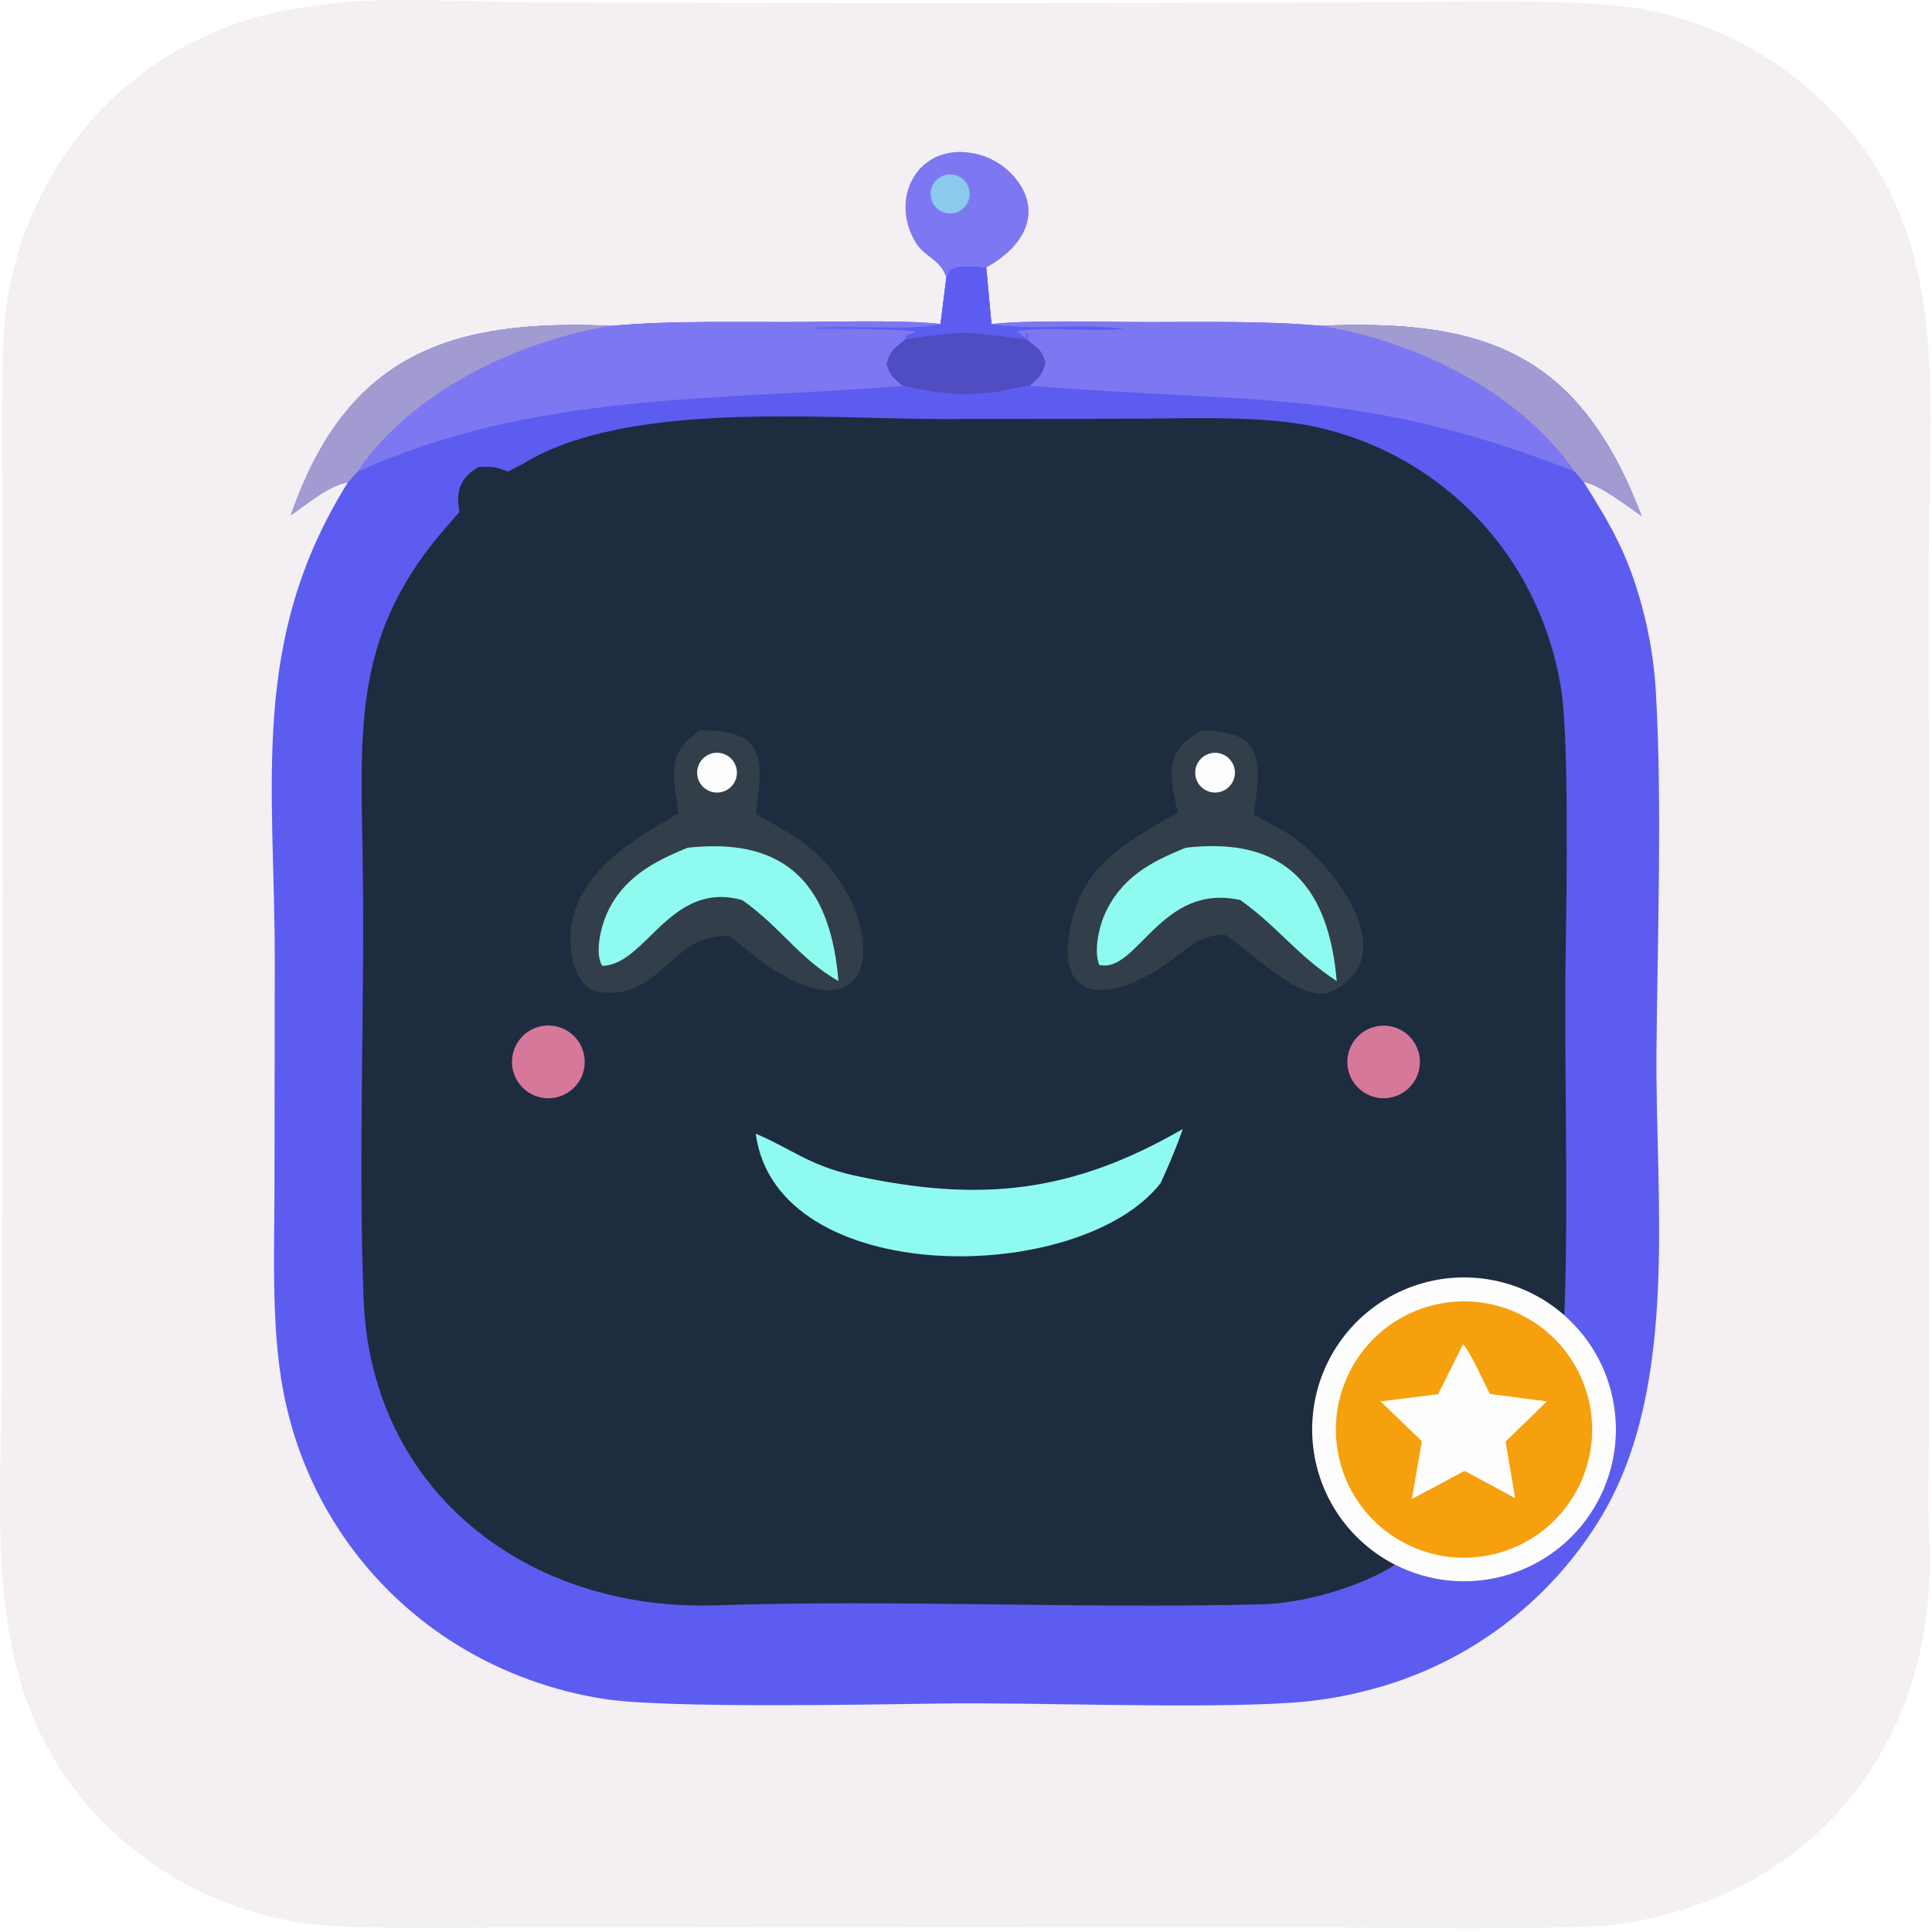
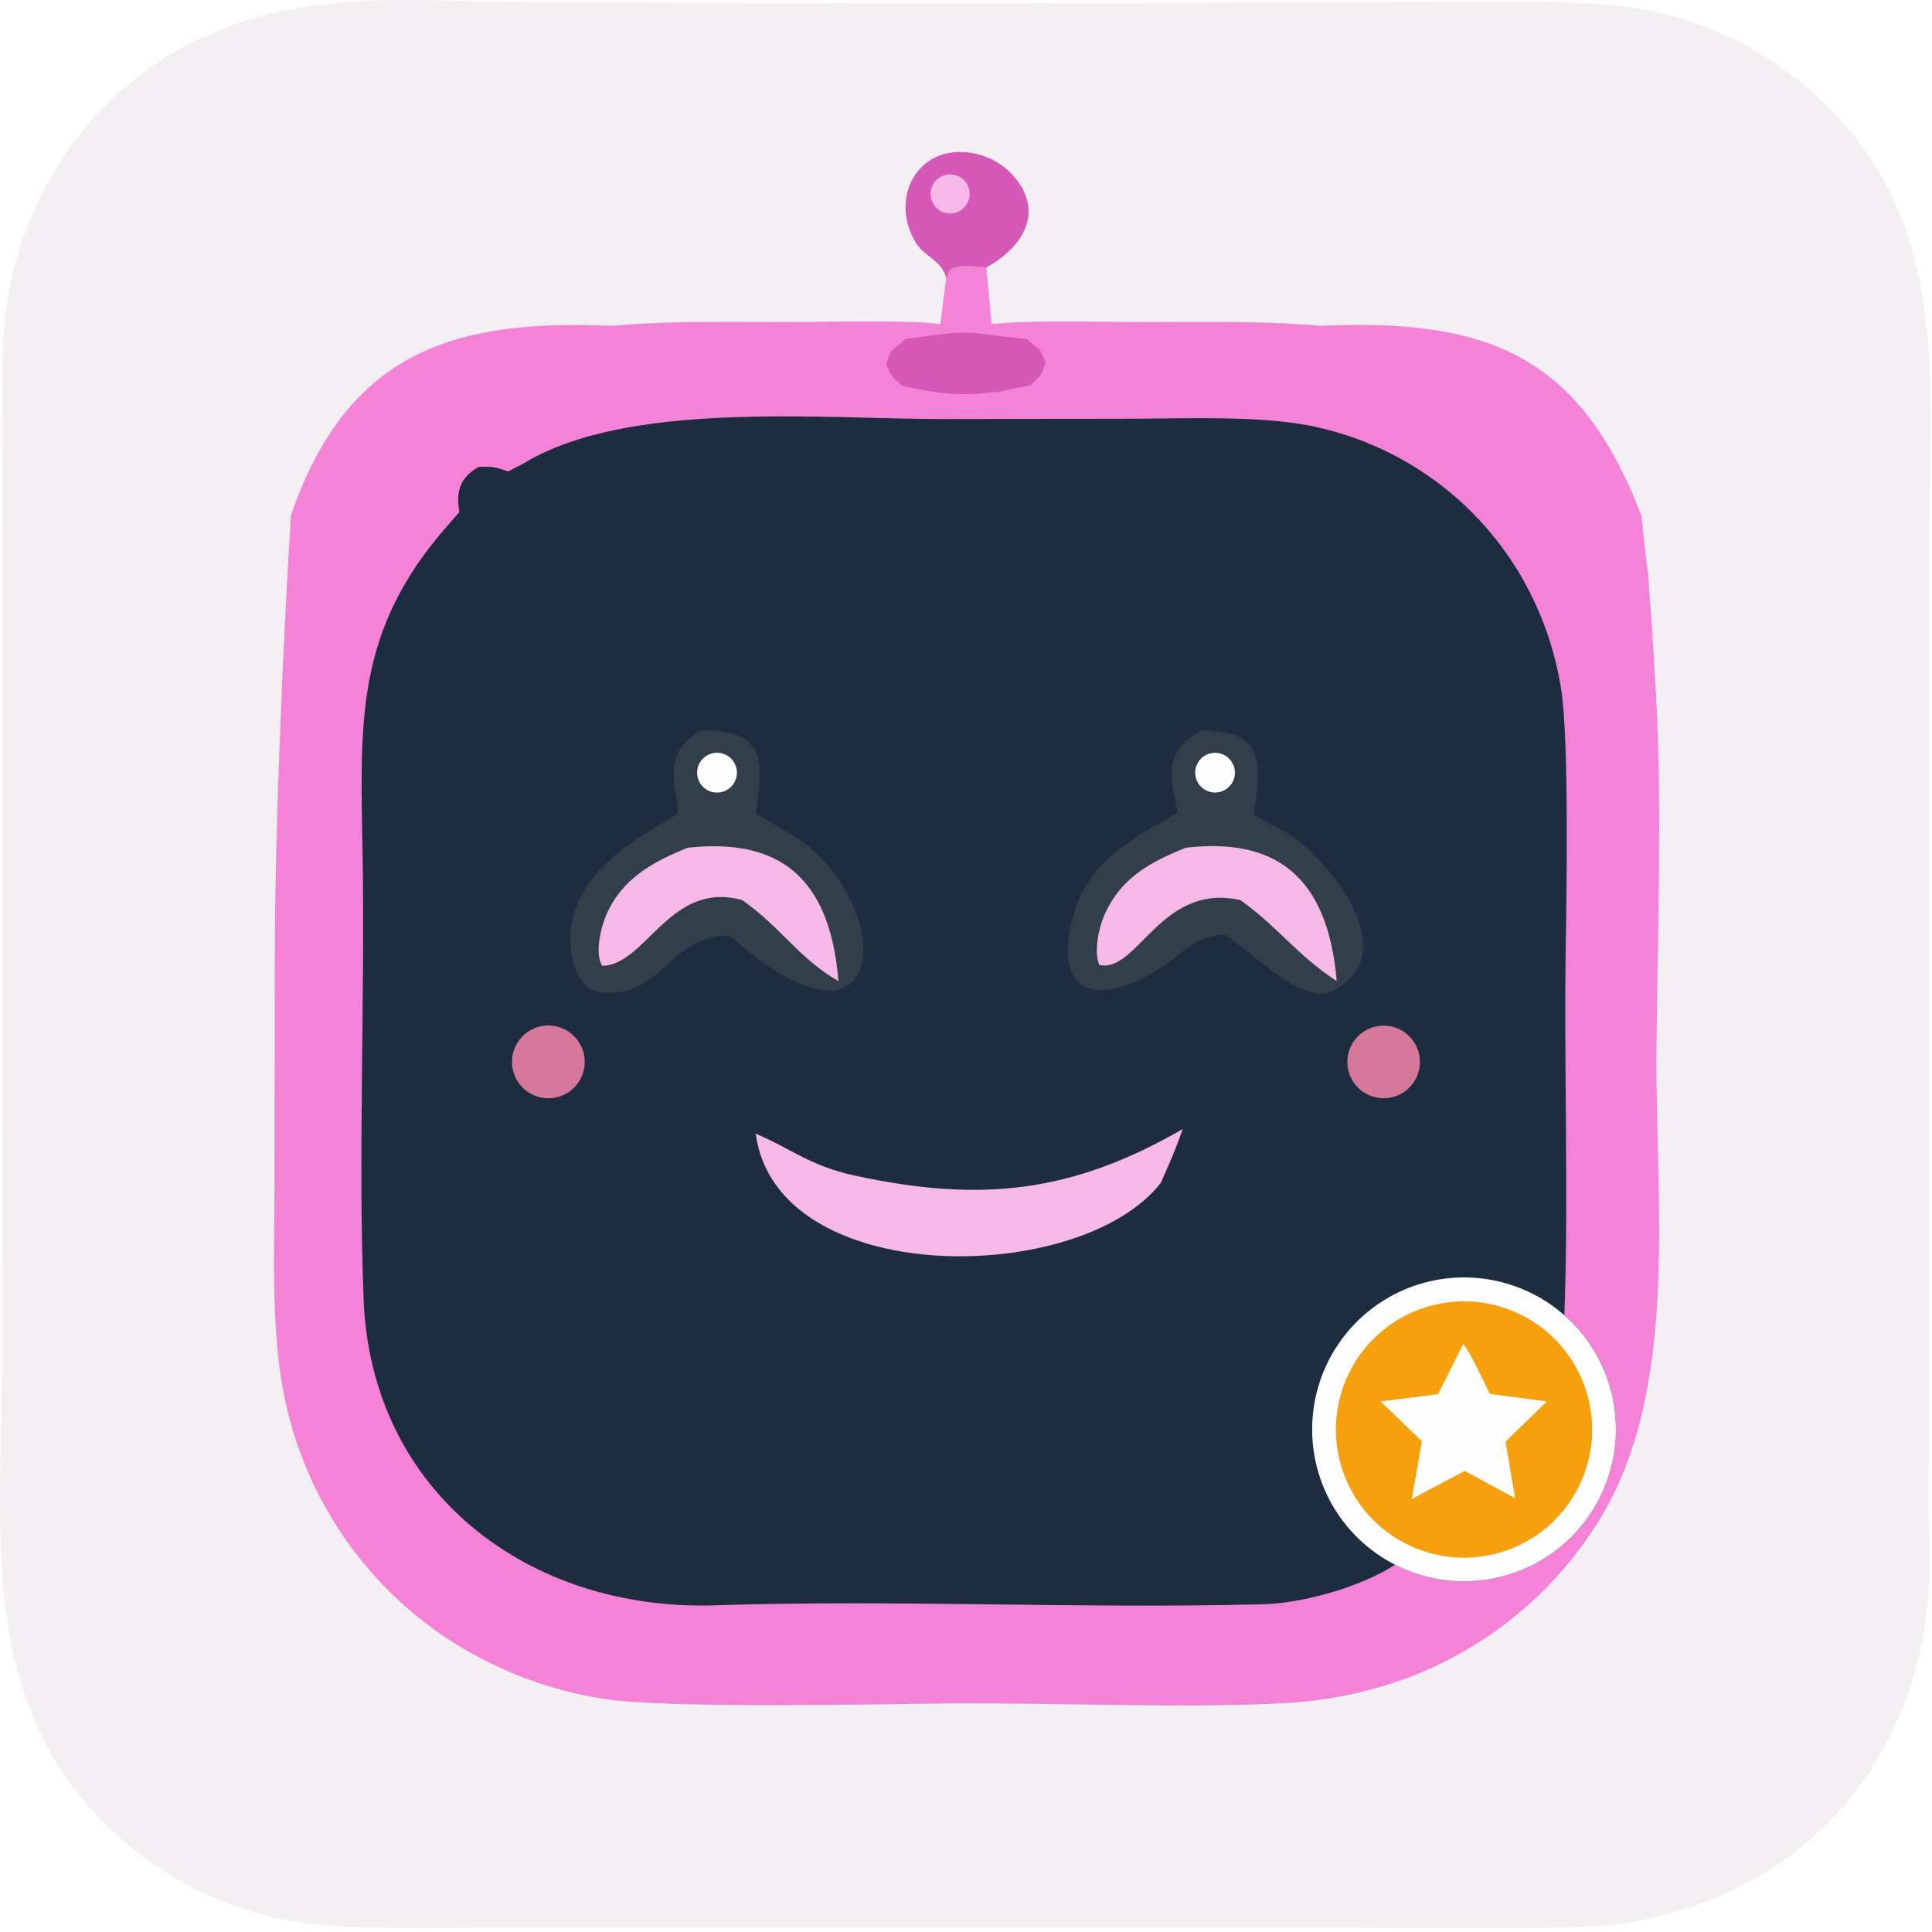
<svg xmlns="http://www.w3.org/2000/svg" width="487" height="487" viewBox="0 0 487 487" fill="none">
  <path d="M83.459 0.927C95.309 -0.918 121.89 0.553 134.413 0.596L236.796 0.84L347.457 0.58C365.255 0.533 395.015 -0.438 411.552 1.914C425.772 4.08 439.247 9.712 450.778 18.314C493.365 50.509 486.26 94.181 486.201 141.141L486.235 253.543L486.304 355.579C486.309 365.8 485.828 377.856 486.309 387.906C488.777 439.478 456.647 479.449 404.981 485.392C381.772 486.584 354.415 485.873 330.789 485.868L201.334 485.814L124.756 485.887C111.041 485.907 88.729 486.496 75.736 484.636C60.794 482.349 46.677 476.294 34.719 467.04C-6.863 434.203 0.483 388.804 0.527 341.82L0.66 224.64L0.591 129.629C0.586 115.899 0.424 101.878 0.723 88.379C1.459 54.992 20.017 24.015 50.519 9.684C61.918 4.329 70.996 2.31 83.459 0.927Z" fill="#F3EFF2" />
-   <path d="M238.533 70.041L239.451 67.982C242.169 66.526 245.408 67.195 248.597 67.424L249.917 81.709C259.083 80.64 276.238 81.129 286.018 81.171C300.685 81.235 318.389 80.78 332.786 82.12C374.112 80.362 398.048 88.742 413.775 130.031C410.085 127.459 403.239 122.131 399.196 121.486C406.149 132.509 410.355 139.812 413.883 152.805C415.821 159.947 417.003 167.273 417.406 174.661C419.015 202.34 417.793 237.009 417.548 264.999C417.224 302.633 423.348 348.925 403.922 381.86C390.722 404.094 369.151 420.09 344.052 426.263C337.801 427.853 331.422 428.849 324.984 429.242C300.204 430.792 262.062 429.045 236.276 429.418C217.581 429.688 168.256 430.616 152.672 428.314C139.477 426.322 126.817 421.714 115.428 414.751C93.332 401.164 77.689 379.191 72.07 353.856C68.228 337.021 69.165 316.76 69.19 299.247L69.259 242.56C69.298 197.68 62.708 161.504 87.719 121.557C83.351 122.091 77.242 127.103 73.346 129.852C87.527 88.811 114.177 80.352 154.1 82.14C169.287 80.71 187.692 81.272 203.144 81.148C211.81 81.079 229.171 80.668 237.081 81.689L238.533 70.041Z" fill="#5D5CF0" />
-   <path d="M238.532 70.041L239.45 67.982C242.169 66.526 245.407 67.195 248.597 67.424L249.917 81.709C259.083 80.64 276.237 81.129 286.017 81.171C300.684 81.235 318.388 80.78 332.785 82.12C374.111 80.362 398.047 88.742 413.774 130.031C410.084 127.459 403.239 122.131 399.195 121.486L396.963 118.875C343.217 97.686 314.565 101.689 259.627 97.245C258.406 97.22 253.425 98.512 251.659 98.74C242.095 99.979 236.869 99.278 227.531 97.298C224.989 95.041 224.425 94.839 223.419 91.75C224.759 87.65 224.602 88.745 228.262 85.42L228.473 84.558L230.912 83.551C224.214 82.797 211.289 82.929 204.105 82.825C214.189 81.652 227.688 83.585 237.08 81.689L238.532 70.041Z" fill="#7E77F2" />
-   <path d="M332.785 82.12C374.111 80.363 398.047 88.742 413.774 130.032C410.084 127.459 403.239 122.131 399.196 121.487L396.963 118.876C382.851 98.588 356.662 85.886 332.785 82.12Z" fill="#A29BD1" />
-   <path d="M228.261 85.42C246.093 82.883 242.109 83.686 258.709 85.432C262.153 88.417 262.178 87.562 263.552 91.293C262.659 94.628 262.247 94.763 259.626 97.245C258.404 97.22 253.424 98.511 251.657 98.739C242.094 99.978 236.868 99.278 227.53 97.298C224.988 95.04 224.424 94.838 223.418 91.749C224.758 87.65 224.601 88.745 228.261 85.42Z" fill="#4F4DC1" />
-   <path d="M238.532 70.041L239.45 67.982C242.169 66.526 245.407 67.195 248.597 67.424L249.917 81.709C260.79 83.368 272.381 81.444 283.416 82.894C274.947 83.767 262.537 82.136 256.34 83.499L258.739 85.379L258.533 83.745L259.47 84.65L258.71 85.432C242.11 83.687 246.094 82.883 228.262 85.42L228.473 84.558L230.912 83.551C224.214 82.797 211.289 82.929 204.105 82.825C214.189 81.652 227.688 83.585 237.08 81.689L238.532 70.041Z" fill="#5D5CF0" />
-   <path d="M154.099 82.139C169.286 80.709 187.692 81.272 203.144 81.148C211.81 81.079 229.17 80.667 237.08 81.688C227.689 83.584 214.19 81.651 204.106 82.825C211.29 82.928 224.214 82.797 230.912 83.551L228.474 84.558L228.263 85.42C224.602 88.745 224.759 87.65 223.419 91.749C224.425 94.838 224.99 95.04 227.532 97.298C180.925 101.032 134.26 98.716 90.01 118.986L87.718 121.557C83.351 122.091 77.242 127.103 73.346 129.851C87.527 88.81 114.176 80.351 154.099 82.139Z" fill="#7E77F2" />
-   <path d="M73.346 129.851C87.527 88.81 114.176 80.351 154.099 82.139C130.467 85.95 103.725 98.637 90.01 118.986L87.718 121.556C83.351 122.09 77.242 127.103 73.346 129.851Z" fill="#A29BD1" />
-   <path d="M131.861 116.89C157.951 100.918 206.295 105.584 237.694 105.633L286.636 105.542C300.375 105.476 319.576 104.683 332.629 107.826C353.375 112.624 371.339 125.54 382.493 143.686C388.17 152.994 391.939 163.339 393.583 174.118C395.477 186.832 394.903 224.67 394.672 239.097C394.201 269.025 395.442 301.907 394.328 331.54C408.824 344.293 411.562 365.844 400.722 381.816C389.878 397.793 368.847 403.195 351.648 394.422C343.012 400.065 327.957 404.319 317.594 404.403C271.724 405.556 226.104 403.166 180.185 404.653C133.456 406.169 93.533 376.364 91.654 327.472C90.251 290.822 92.022 252.441 91.399 215.529C90.839 182.255 89.259 159.053 113.019 132.256L115.821 129.04C114.785 123.82 116.095 120.315 120.595 117.726C124.319 117.544 124.491 117.642 128.093 118.825L131.861 116.89Z" fill="#1E2C3F" />
+   <path d="M238.534 70.041L239.451 67.982C242.17 66.526 245.408 67.195 248.598 67.424L249.918 81.709C259.084 80.64 276.238 81.129 286.018 81.171C300.685 81.235 318.389 80.78 332.786 82.12C374.112 80.362 398.048 88.742 413.775 130.031C415.766 149.49 415.266 140.99 415.766 149.49C416.266 155.99 415.766 149.49 416.266 155.99C417.406 174.661 417.004 167.273 417.406 174.661C419.016 202.34 417.794 237.009 417.548 264.999C417.225 302.633 423.348 348.925 403.922 381.86C390.722 404.094 369.151 420.09 344.052 426.263C337.801 427.853 331.422 428.849 324.984 429.242C300.204 430.792 262.062 429.045 236.276 429.418C217.581 429.688 168.256 430.616 152.672 428.314C139.477 426.322 126.817 421.714 115.428 414.751C93.332 401.164 77.689 379.191 72.071 353.856C68.228 337.021 69.166 316.76 69.19 299.247L69.259 242.56C69.298 197.68 72.766 139.49 72.766 139.49C72.766 139.49 72.678 140.99 73.346 129.852C87.527 88.811 114.177 80.352 154.1 82.14C169.287 80.71 187.693 81.272 203.145 81.148C211.81 81.079 229.171 80.668 237.081 81.689L238.534 70.041Z" fill="#F483D8" />
+   <path d="M228.261 85.421C246.093 82.884 242.109 83.687 258.709 85.433C262.153 88.418 262.178 87.563 263.552 91.294C262.659 94.629 262.247 94.764 259.626 97.246C258.404 97.221 253.424 98.512 251.657 98.74C242.094 99.979 236.868 99.279 227.53 97.299C224.988 95.041 224.424 94.839 223.418 91.75C224.758 87.651 224.601 88.746 228.261 85.421Z" fill="#D557B6" />
+   <path d="M238.532 70.041L239.45 67.982C242.169 66.526 245.407 67.195 248.597 67.424L249.917 81.709C260.79 83.368 272.381 81.444 283.416 82.894C274.947 83.767 262.537 82.136 256.34 83.499L258.739 85.379L258.533 83.745L259.47 84.65L258.71 85.432C242.11 83.687 246.094 82.883 228.262 85.42L228.473 84.558L230.912 83.551C224.214 82.797 211.289 82.929 204.105 82.825C214.189 81.652 227.688 83.585 237.08 81.689L238.532 70.041Z" fill="#F483D8" />
+   <path d="M131.861 116.891C157.951 100.919 206.295 105.585 237.694 105.634L286.636 105.543C300.375 105.477 319.576 104.684 332.629 107.827C353.375 112.625 371.339 125.541 382.493 143.687C388.17 152.995 391.939 163.34 393.583 174.119C395.477 186.833 394.903 224.671 394.672 239.098C394.201 269.026 395.442 301.907 394.328 331.54C408.824 344.294 411.562 365.845 400.722 381.817C389.878 397.794 368.847 403.196 351.648 394.423C343.012 400.066 327.957 404.32 317.594 404.404C271.724 405.557 226.104 403.167 180.185 404.654C133.456 406.17 93.533 376.365 91.654 327.473C90.251 290.823 92.022 252.442 91.399 215.53C90.839 182.256 89.259 159.054 113.019 132.257L115.821 129.041C114.785 123.821 116.095 120.316 120.595 117.727C124.319 117.545 124.491 117.643 128.093 118.826L131.861 116.891Z" fill="#1E2C3F" />
  <path d="M351.647 394.422C338.442 387.689 330.307 373.93 330.773 359.106C331.234 344.282 340.209 331.058 353.811 325.16C367.413 319.262 383.199 321.75 394.328 331.539C408.823 344.292 411.561 365.844 400.721 381.816C389.877 397.793 368.846 403.195 351.647 394.422Z" fill="#FDFDFE" />
-   <path d="M361.652 328.9C378.998 324.822 396.368 335.569 400.466 352.915C404.563 370.266 393.841 387.656 376.505 391.778C359.135 395.904 341.715 385.153 337.608 367.778C333.501 350.397 344.271 332.983 361.652 328.9Z" fill="#F5A00C" />
-   <path d="M368.812 338.821C370.378 340.367 374.298 348.851 375.535 351.368L389.912 353.258L379.509 363.376L381.924 377.65L369.185 370.775L355.882 377.851L358.419 363.297L348.002 353.248L362.512 351.432L368.812 338.821Z" fill="#FDFDFE" />
-   <path d="M176.645 184.083C193.02 184.106 192.441 191.073 190.546 205.145C193.535 206.844 196.508 208.573 199.462 210.332C223.717 225.068 225.435 264.54 193.79 243.667C191.067 241.872 186.591 237.99 183.809 235.856C168.701 235.668 166.988 251.604 151.635 250.149C144.088 249.433 142.91 237.54 144.22 232.011C147.444 218.446 159.986 211.607 171.002 204.996C169.947 195.48 167.337 190.08 176.645 184.083Z" fill="#333E4B" />
-   <path d="M173.305 213.697L174.35 213.589C198.861 211.222 209.435 223.831 211.349 247.308C201.437 241.657 196.937 233.813 187.123 226.901C168.938 221.765 162.819 243.337 151.793 243.456C149.85 240.247 151.474 233.669 152.922 230.404C156.916 221.38 164.61 217.237 173.305 213.697Z" fill="#8FFAEF" />
-   <path d="M178.144 190.47C180.475 189.061 183.507 189.772 184.969 192.073C186.437 194.373 185.794 197.421 183.532 198.94C182.02 199.955 180.072 200.069 178.453 199.241C176.829 198.411 175.784 196.768 175.72 194.947C175.656 193.126 176.584 191.412 178.144 190.47Z" fill="#FDFDFE" />
-   <path d="M302.97 184.112C319.183 184.294 317.74 192.338 316.067 205.397C318.82 206.83 321.543 208.318 324.237 209.859C333.643 215.333 355.239 240.296 335.749 249.856C328.501 253.412 316.283 240.606 309.442 236.074L308.54 235.483C301.989 235.979 299.575 238.928 294.614 242.526C279.461 253.515 264.127 253.214 270.687 230.189C274.505 216.799 285.899 211.225 296.876 204.804C294.756 195.219 293.294 189.235 302.97 184.112Z" fill="#333E4B" />
-   <path d="M298.928 213.68C324.003 210.778 334.896 223.558 336.952 247.309C326.755 240.618 322.055 233.564 312.663 226.894C292.593 222.345 286.7 245.472 277.097 243.225C275.694 239.931 276.95 233.985 278.299 230.856C282.446 221.249 289.998 217.27 298.928 213.68Z" fill="#8FFAEF" />
-   <path d="M303.716 190.467C306.042 189.082 309.045 189.795 310.502 192.077C311.955 194.36 311.337 197.386 309.099 198.911C307.593 199.94 305.645 200.066 304.015 199.241C302.386 198.415 301.336 196.767 301.273 194.942C301.209 193.116 302.146 191.402 303.716 190.467Z" fill="#FDFDFE" />
-   <path d="M190.498 285.768C199.159 289.394 204.095 293.844 215.249 296.283C247.448 303.32 270.496 300.552 298.151 284.585C296.39 289.615 294.766 293.349 292.567 298.216C272.184 324.302 195.704 324.974 190.498 285.768Z" fill="#8FFAEF" />
+   <path d="M361.652 328.901C378.998 324.823 396.368 335.57 400.466 352.916C404.563 370.267 393.841 387.657 376.505 391.779C359.135 395.905 341.715 385.154 337.608 367.779C333.501 350.398 344.271 332.984 361.652 328.901Z" fill="#F5A00C" />
+   <path d="M368.812 338.822C370.378 340.368 374.298 348.852 375.535 351.369L389.912 353.258L379.509 363.377L381.924 377.651L369.185 370.776L355.882 377.852L358.419 363.298L348.002 353.249L362.512 351.433L368.812 338.822Z" fill="#FDFDFE" />
+   <path d="M176.645 184.084C193.02 184.107 192.441 191.074 190.546 205.146C193.535 206.845 196.508 208.574 199.462 210.333C223.717 225.069 225.435 264.541 193.79 243.668C191.067 241.873 186.591 237.991 183.809 235.857C168.701 235.669 166.988 251.605 151.635 250.15C144.088 249.434 142.91 237.541 144.22 232.012C147.444 218.447 159.986 211.608 171.002 204.997C169.947 195.481 167.337 190.081 176.645 184.084Z" fill="#333E4B" />
+   <path d="M173.305 213.697L174.35 213.589C198.861 211.222 209.435 223.831 211.349 247.308C201.437 241.657 196.937 233.813 187.123 226.901C168.938 221.765 162.819 243.337 151.793 243.456C149.85 240.247 151.474 233.669 152.922 230.404C156.916 221.38 164.61 217.237 173.305 213.697Z" fill="#F6B8E7" />
+   <path d="M178.144 190.471C180.475 189.062 183.507 189.773 184.969 192.073C186.437 194.374 185.794 197.422 183.532 198.941C182.02 199.956 180.072 200.07 178.453 199.242C176.829 198.412 175.784 196.769 175.72 194.947C175.656 193.127 176.584 191.413 178.144 190.471Z" fill="#FDFDFE" />
+   <path d="M302.97 184.113C319.183 184.295 317.74 192.339 316.067 205.398C318.82 206.831 321.543 208.319 324.237 209.86C333.643 215.334 355.239 240.297 335.749 249.857C328.501 253.413 316.283 240.607 309.442 236.075L308.54 235.484C301.989 235.98 299.575 238.929 294.614 242.527C279.461 253.516 264.127 253.215 270.687 230.19C274.505 216.8 285.899 211.226 296.876 204.805C294.756 195.22 293.294 189.236 302.97 184.113Z" fill="#333E4B" />
+   <path d="M298.928 213.68C324.003 210.778 334.896 223.558 336.952 247.309C326.755 240.618 322.055 233.564 312.663 226.894C292.593 222.345 286.7 245.472 277.097 243.225C275.694 239.931 276.95 233.985 278.299 230.856C282.446 221.249 289.998 217.27 298.928 213.68Z" fill="#F6B8E7" />
+   <path d="M303.716 190.466C306.042 189.081 309.045 189.794 310.502 192.076C311.955 194.359 311.337 197.385 309.099 198.91C307.593 199.939 305.645 200.065 304.015 199.24C302.386 198.414 301.336 196.766 301.273 194.941C301.209 193.115 302.146 191.401 303.716 190.466Z" fill="#FDFDFE" />
+   <path d="M190.498 285.767C199.159 289.393 204.095 293.843 215.249 296.282C247.448 303.319 270.496 300.551 298.151 284.584C296.39 289.614 294.766 293.348 292.567 298.215C272.184 324.301 195.704 324.973 190.498 285.767Z" fill="#F6B8E7" />
  <path d="M135.183 259.016C139.762 257.404 144.806 259.645 146.68 264.125C148.56 268.605 146.617 273.77 142.254 275.905C139.197 277.401 135.561 277.082 132.813 275.075C130.065 273.064 128.657 269.698 129.153 266.33C129.648 262.961 131.969 260.145 135.183 259.016Z" fill="#D6789A" />
  <path d="M345.744 259.051C350.425 257.405 355.568 259.795 357.325 264.438C359.086 269.08 356.824 274.28 352.231 276.154C349.154 277.411 345.641 276.9 343.05 274.82C340.459 272.739 339.198 269.418 339.758 266.142C340.317 262.867 342.609 260.152 345.744 259.051Z" fill="#D6789A" />
-   <path d="M238.533 70.041C237.281 65.589 233.096 64.708 231.025 61.453C223.895 50.239 231.177 36.069 245.187 38.604C250.265 39.502 254.711 42.541 257.395 46.945C262.547 55.593 256.232 63.325 248.597 67.424C245.407 67.195 242.169 66.526 239.45 67.982L238.533 70.041Z" fill="#7E77F2" />
-   <path d="M237.846 44.24C240.221 43.397 242.846 44.48 243.94 46.75C245.03 49.02 244.235 51.748 242.095 53.077C240.491 54.073 238.459 54.065 236.864 53.057C235.265 52.049 234.386 50.217 234.597 48.341C234.803 46.464 236.07 44.872 237.846 44.24Z" fill="#8BC9ED" />
+   <path d="M238.533 70.041C237.281 65.589 233.096 64.708 231.025 61.453C223.895 50.239 231.177 36.069 245.187 38.604C250.265 39.502 254.711 42.541 257.395 46.945C262.547 55.593 256.232 63.325 248.597 67.424C245.407 67.195 242.169 66.526 239.45 67.982L238.533 70.041Z" fill="#D557B6" />
+   <path d="M237.846 44.24C240.221 43.397 242.846 44.48 243.94 46.75C245.03 49.02 244.235 51.748 242.095 53.077C240.491 54.073 238.459 54.065 236.864 53.057C235.265 52.049 234.386 50.217 234.597 48.341C234.803 46.464 236.07 44.872 237.846 44.24Z" fill="#F6B8E7" />
</svg>
